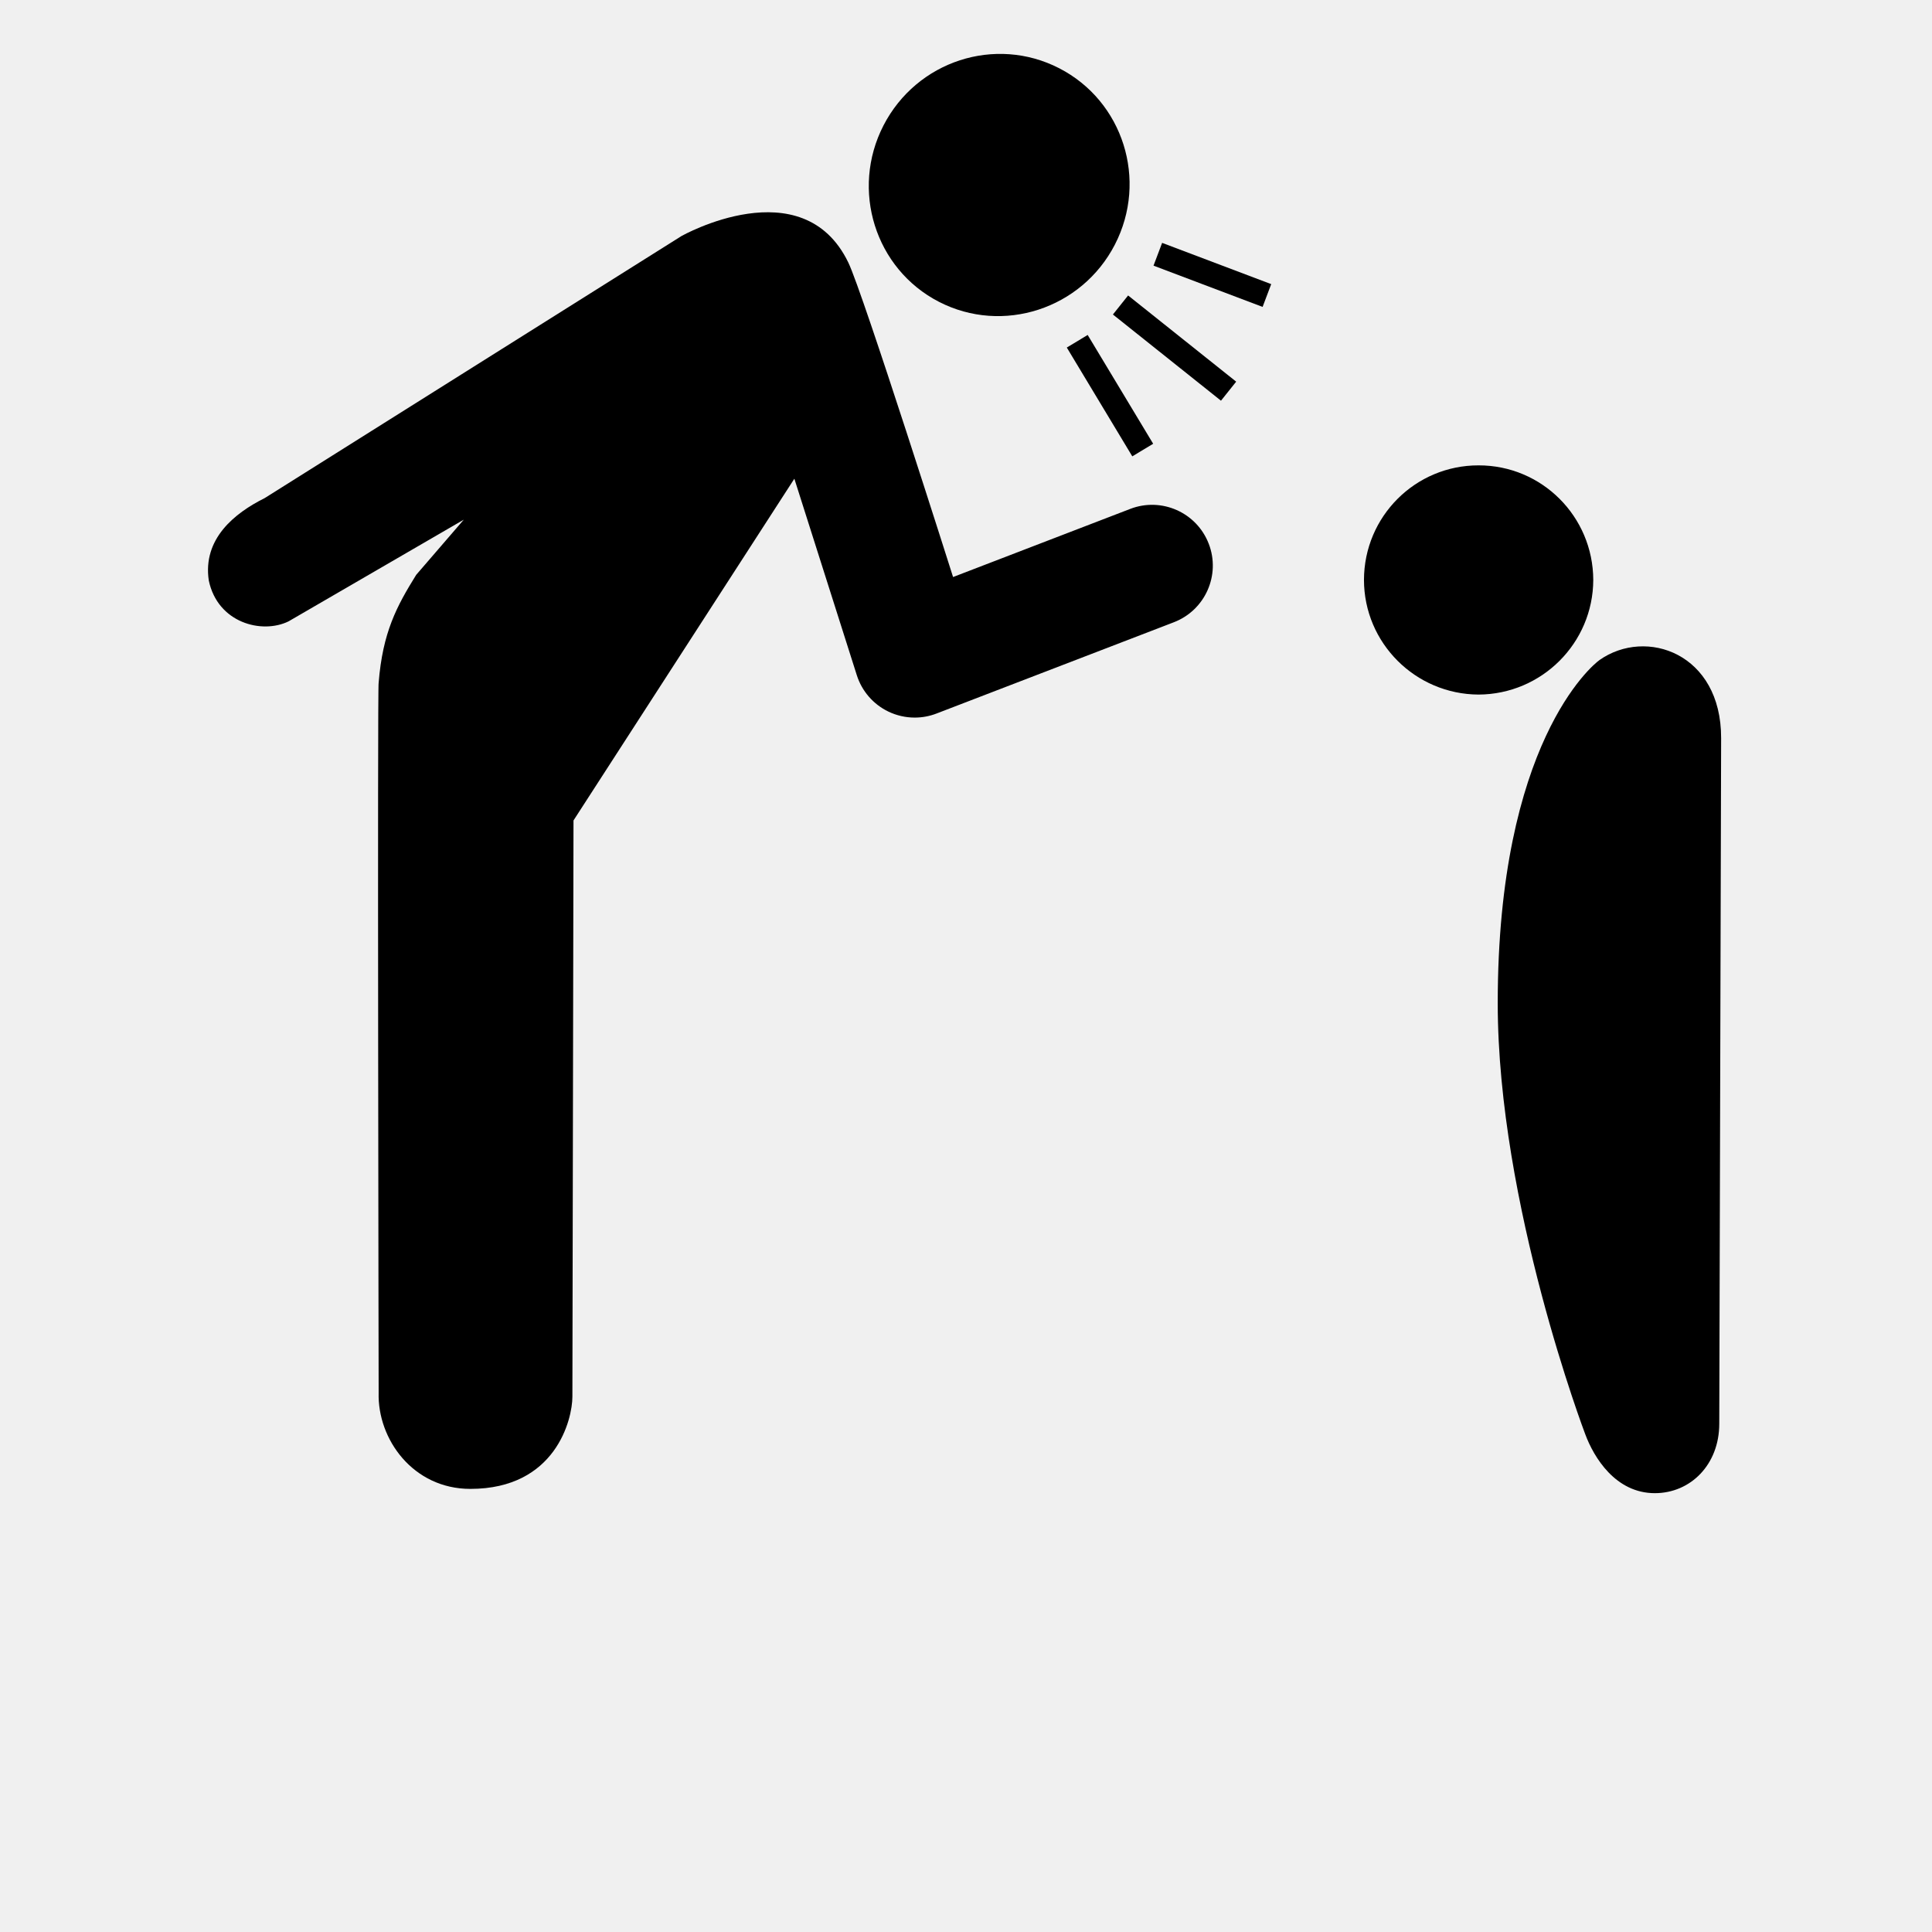
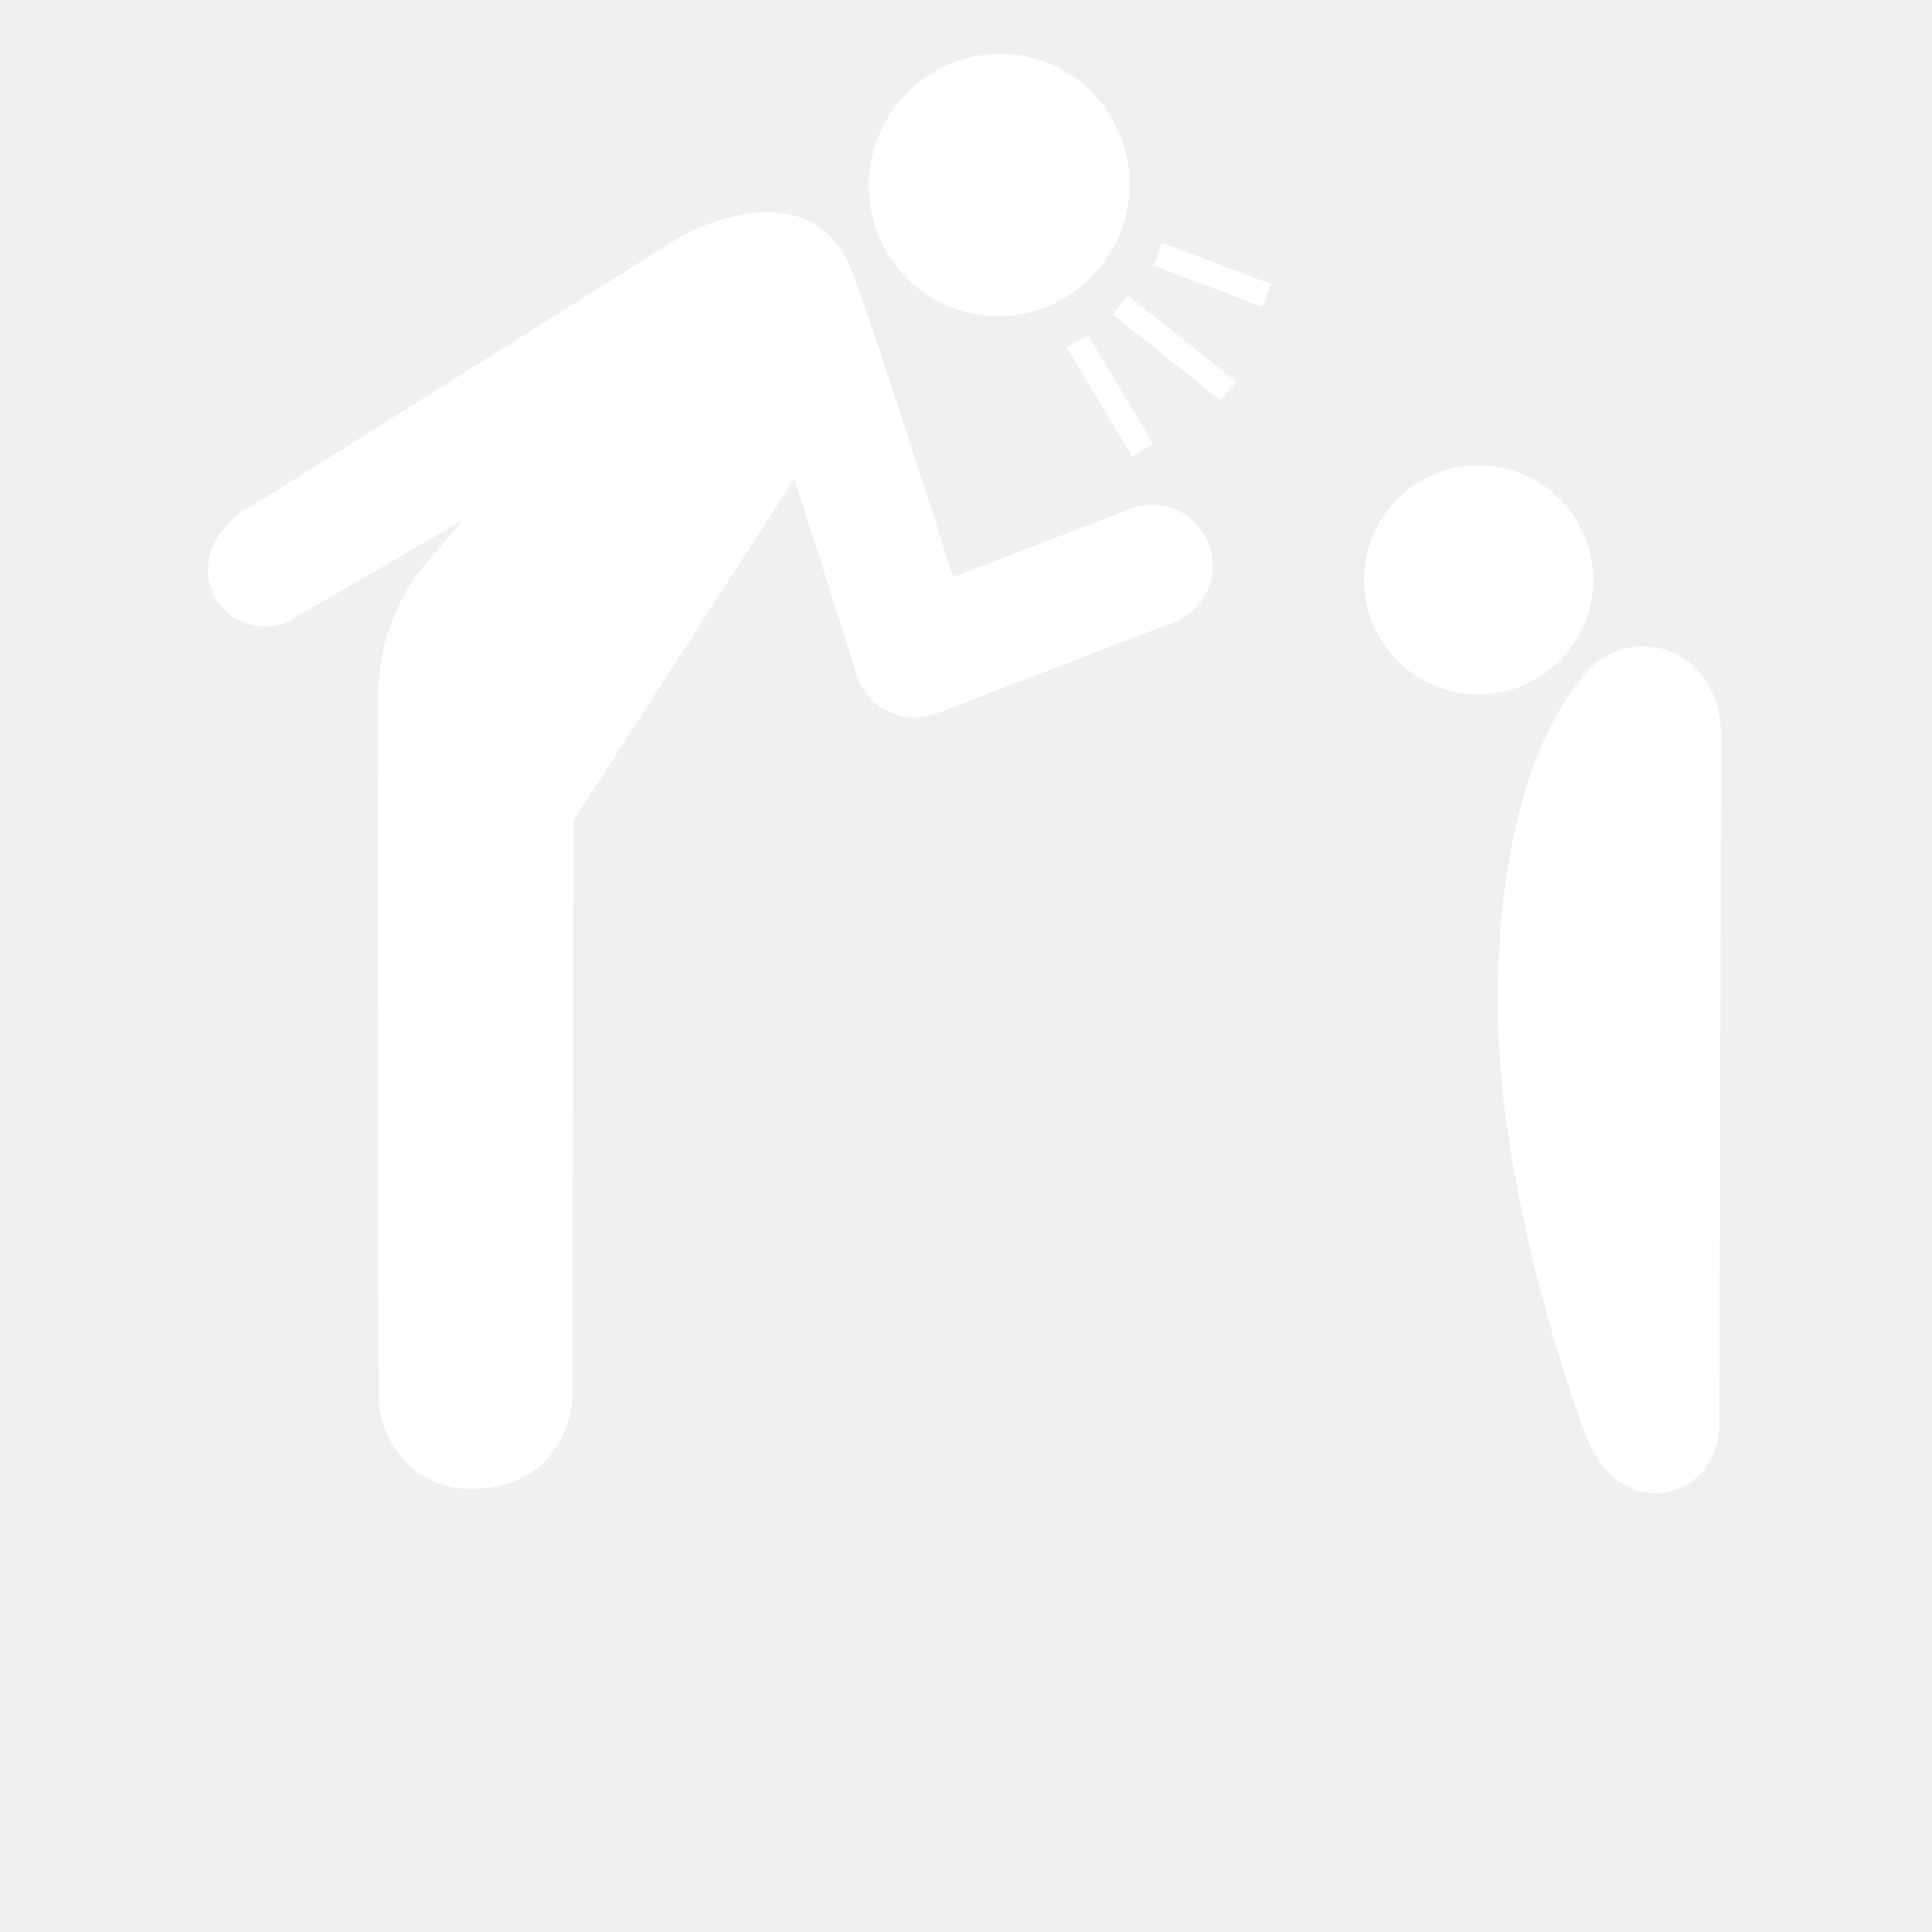
- <svg xmlns="http://www.w3.org/2000/svg" width="700pt" height="700pt" version="1.1" viewBox="0 0 700 700">
+ <svg xmlns="http://www.w3.org/2000/svg" width="700pt" height="700pt" fill="white" version="1.1" viewBox="0 0 700 700">
  <defs>
    <symbol id="u" overflow="visible">
      <path d="m18.766-1.125c-0.969 0.5-1.98 0.875-3.031 1.125-1.043 0.258-2.137 0.391-3.281 0.391-3.398 0-6.09-0.945-8.078-2.844-1.992-1.906-2.984-4.484-2.984-7.734 0-3.258 0.992-5.836 2.984-7.734 1.988-1.906 4.68-2.859 8.078-2.859 1.145 0 2.238 0.133 3.281 0.391 1.051 0.25 2.062 0.625 3.031 1.125v4.219c-0.98-0.656-1.945-1.141-2.891-1.453-0.949-0.312-1.949-0.469-3-0.469-1.875 0-3.352 0.605-4.422 1.812-1.074 1.199-1.609 2.856-1.609 4.969 0 2.106 0.535 3.762 1.609 4.969 1.07 1.199 2.547 1.797 4.422 1.797 1.051 0 2.051-0.148 3-0.453 0.945-0.312 1.91-0.801 2.891-1.469z" />
    </symbol>
    <symbol id="b" overflow="visible">
      <path d="m13.734-11.141c-0.438-0.195-0.871-0.344-1.297-0.438-0.418-0.102-0.84-0.156-1.266-0.156-1.262 0-2.231 0.406-2.906 1.219-0.68 0.805-1.016 1.953-1.016 3.453v7.062h-4.891v-15.312h4.891v2.516c0.625-1 1.344-1.727 2.156-2.188 0.82-0.469 1.801-0.703 2.938-0.703 0.164 0 0.344 0.012 0.531 0.031 0.195 0.012 0.477 0.039 0.844 0.078z" />
    </symbol>
    <symbol id="a" overflow="visible">
      <path d="m17.641-7.703v1.406h-11.453c0.125 1.148 0.539 2.008 1.25 2.578 0.707 0.574 1.703 0.859 2.984 0.859 1.031 0 2.082-0.148 3.156-0.453 1.082-0.312 2.191-0.773 3.328-1.391v3.766c-1.156 0.438-2.312 0.766-3.469 0.984-1.156 0.227-2.312 0.344-3.469 0.344-2.773 0-4.93-0.703-6.469-2.109-1.531-1.406-2.297-3.379-2.297-5.922 0-2.5 0.754-4.461 2.266-5.891 1.508-1.438 3.582-2.156 6.219-2.156 2.406 0 4.332 0.73 5.781 2.188 1.445 1.449 2.172 3.383 2.172 5.797zm-5.031-1.625c0-0.926-0.273-1.672-0.812-2.234-0.543-0.57-1.25-0.859-2.125-0.859-0.949 0-1.719 0.266-2.312 0.797s-0.965 1.297-1.109 2.297z" />
    </symbol>
    <symbol id="f" overflow="visible">
      <path d="m9.219-6.891c-1.023 0-1.793 0.172-2.312 0.516-0.512 0.344-0.766 0.855-0.766 1.531 0 0.625 0.207 1.117 0.625 1.469 0.414 0.344 0.988 0.516 1.719 0.516 0.926 0 1.703-0.328 2.328-0.984 0.633-0.664 0.953-1.492 0.953-2.484v-0.562zm7.469-1.844v8.734h-4.922v-2.266c-0.656 0.93-1.398 1.605-2.219 2.031-0.824 0.414-1.824 0.625-3 0.625-1.586 0-2.871-0.457-3.859-1.375-0.992-0.926-1.484-2.129-1.484-3.609 0-1.789 0.613-3.102 1.844-3.938 1.238-0.844 3.18-1.266 5.828-1.266h2.891v-0.391c0-0.77-0.309-1.332-0.922-1.688-0.617-0.363-1.57-0.547-2.859-0.547-1.055 0-2.031 0.105-2.938 0.312-0.898 0.211-1.73 0.523-2.5 0.938v-3.734c1.039-0.25 2.086-0.441 3.141-0.578 1.062-0.133 2.125-0.203 3.188-0.203 2.758 0 4.75 0.547 5.969 1.641 1.227 1.086 1.844 2.856 1.844 5.312z" />
    </symbol>
    <symbol id="d" overflow="visible">
      <path d="m7.703-19.656v4.344h5.047v3.5h-5.047v6.5c0 0.711 0.141 1.188 0.422 1.438s0.836 0.375 1.672 0.375h2.516v3.5h-4.188c-1.938 0-3.312-0.398-4.125-1.203-0.805-0.812-1.203-2.18-1.203-4.109v-6.5h-2.422v-3.5h2.422v-4.344z" />
    </symbol>
    <symbol id="e" overflow="visible">
      <path d="m12.766-13.078v-8.203h4.922v21.281h-4.922v-2.219c-0.668 0.906-1.406 1.57-2.219 1.984s-1.758 0.625-2.828 0.625c-1.887 0-3.434-0.75-4.641-2.25-1.211-1.5-1.812-3.426-1.812-5.781 0-2.363 0.602-4.297 1.812-5.797 1.207-1.5 2.754-2.25 4.641-2.25 1.062 0 2 0.215 2.812 0.641 0.82 0.43 1.566 1.086 2.234 1.969zm-3.219 9.922c1.039 0 1.836-0.379 2.391-1.141 0.551-0.77 0.828-1.883 0.828-3.344 0-1.457-0.277-2.566-0.828-3.328-0.555-0.77-1.352-1.156-2.391-1.156-1.043 0-1.84 0.387-2.391 1.156-0.555 0.762-0.828 1.871-0.828 3.328 0 1.461 0.273 2.574 0.828 3.344 0.551 0.762 1.348 1.141 2.391 1.141z" />
    </symbol>
    <symbol id="k" overflow="visible">
      <path d="m10.5-3.156c1.051 0 1.852-0.379 2.406-1.141 0.551-0.77 0.828-1.883 0.828-3.344 0-1.457-0.277-2.566-0.828-3.328-0.555-0.77-1.355-1.156-2.406-1.156-1.055 0-1.859 0.387-2.422 1.156-0.555 0.773-0.828 1.883-0.828 3.328 0 1.449 0.273 2.559 0.828 3.328 0.562 0.773 1.367 1.156 2.422 1.156zm-3.25-9.922c0.676-0.883 1.422-1.539 2.234-1.969 0.82-0.426 1.766-0.641 2.828-0.641 1.895 0 3.445 0.75 4.656 2.25 1.207 1.5 1.812 3.434 1.812 5.797 0 2.356-0.605 4.281-1.812 5.781-1.211 1.5-2.762 2.25-4.656 2.25-1.062 0-2.008-0.211-2.828-0.625-0.812-0.426-1.559-1.086-2.234-1.984v2.219h-4.891v-21.281h4.891z" />
    </symbol>
    <symbol id="j" overflow="visible">
      <path d="m0.344-15.312h4.891l4.125 10.391 3.5-10.391h4.891l-6.438 16.766c-0.648 1.695-1.402 2.883-2.266 3.562-0.867 0.688-2 1.031-3.406 1.031h-2.844v-3.219h1.531c0.832 0 1.438-0.137 1.812-0.406 0.383-0.262 0.68-0.73 0.891-1.406l0.141-0.422z" />
    </symbol>
    <symbol id="i" overflow="visible">
      <path d="m2.578-20.406h5.25v16.422h9.25v3.984h-14.5z" />
    </symbol>
    <symbol id="h" overflow="visible">
      <path d="m2.188-5.969v-9.344h4.922v1.531c0 0.836-0.008 1.875-0.016 3.125-0.012 1.25-0.016 2.086-0.016 2.5 0 1.242 0.031 2.133 0.094 2.672 0.07 0.543 0.18 0.934 0.328 1.172 0.207 0.324 0.473 0.574 0.797 0.75 0.32 0.168 0.691 0.25 1.109 0.25 1.02 0 1.82-0.391 2.406-1.172 0.582-0.781 0.875-1.867 0.875-3.266v-7.562h4.891v15.312h-4.891v-2.219c-0.742 0.898-1.523 1.559-2.344 1.984-0.824 0.414-1.734 0.625-2.734 0.625-1.762 0-3.106-0.539-4.031-1.625-0.93-1.082-1.391-2.66-1.391-4.734z" />
    </symbol>
    <symbol id="t" overflow="visible">
      <path d="m2.359-15.312h4.891v15.312h-4.891zm0-5.969h4.891v4h-4.891z" />
    </symbol>
    <symbol id="s" overflow="visible">
      <path d="m14.312-14.828v3.719c-1.043-0.438-2.055-0.766-3.031-0.984-0.98-0.219-1.902-0.328-2.766-0.328-0.93 0-1.621 0.117-2.078 0.344-0.449 0.23-0.672 0.59-0.672 1.078 0 0.387 0.172 0.684 0.516 0.891 0.344 0.211 0.957 0.367 1.844 0.469l0.859 0.125c2.508 0.324 4.195 0.852 5.062 1.578 0.863 0.73 1.297 1.871 1.297 3.422 0 1.637-0.605 2.867-1.812 3.688-1.199 0.812-2.992 1.219-5.375 1.219-1.023 0-2.074-0.078-3.156-0.234-1.074-0.156-2.18-0.395-3.312-0.719v-3.719c0.969 0.48 1.961 0.84 2.984 1.078 1.031 0.23 2.078 0.344 3.141 0.344 0.957 0 1.676-0.129 2.156-0.391 0.477-0.27 0.719-0.664 0.719-1.188 0-0.438-0.168-0.758-0.5-0.969-0.336-0.219-0.996-0.383-1.984-0.5l-0.859-0.109c-2.18-0.27-3.703-0.773-4.578-1.516-0.875-0.738-1.312-1.859-1.312-3.359 0-1.625 0.551-2.828 1.656-3.609 1.113-0.789 2.82-1.188 5.125-1.188 0.895 0 1.836 0.074 2.828 0.219 1 0.137 2.082 0.352 3.25 0.641z" />
    </symbol>
    <symbol id="g" overflow="visible">
      <path d="m2.578-20.406h8.734c2.594 0 4.582 0.578 5.969 1.734 1.395 1.148 2.094 2.789 2.094 4.922 0 2.137-0.699 3.781-2.094 4.938-1.387 1.156-3.375 1.734-5.969 1.734h-3.484v7.078h-5.25zm5.25 3.812v5.703h2.922c1.02 0 1.805-0.25 2.359-0.75 0.562-0.5 0.844-1.203 0.844-2.109 0-0.914-0.281-1.617-0.844-2.109-0.555-0.488-1.34-0.734-2.359-0.734z" />
    </symbol>
    <symbol id="c" overflow="visible">
      <path d="m9.641-12.188c-1.086 0-1.914 0.391-2.484 1.172-0.574 0.781-0.859 1.906-0.859 3.375s0.285 2.594 0.859 3.375c0.57 0.773 1.398 1.156 2.484 1.156 1.062 0 1.875-0.383 2.438-1.156 0.57-0.781 0.859-1.906 0.859-3.375s-0.289-2.594-0.859-3.375c-0.562-0.781-1.375-1.172-2.438-1.172zm0-3.5c2.633 0 4.691 0.715 6.172 2.141 1.477 1.418 2.219 3.387 2.219 5.906 0 2.512-0.742 4.481-2.219 5.906-1.48 1.418-3.539 2.125-6.172 2.125-2.648 0-4.715-0.707-6.203-2.125-1.492-1.426-2.234-3.394-2.234-5.906 0-2.519 0.742-4.488 2.234-5.906 1.488-1.426 3.555-2.141 6.203-2.141z" />
    </symbol>
    <symbol id="r" overflow="visible">
      <path d="m12.422-21.281v3.219h-2.703c-0.688 0-1.172 0.125-1.453 0.375-0.273 0.25-0.406 0.688-0.406 1.312v1.062h4.188v3.5h-4.188v11.812h-4.891v-11.812h-2.438v-3.5h2.438v-1.062c0-1.664 0.461-2.898 1.391-3.703 0.926-0.801 2.367-1.203 4.328-1.203z" />
    </symbol>
    <symbol id="q" overflow="visible">
      <path d="m16.547-12.766c0.613-0.945 1.348-1.672 2.203-2.172 0.852-0.5 1.789-0.75 2.812-0.75 1.758 0 3.098 0.547 4.016 1.641 0.926 1.086 1.391 2.656 1.391 4.719v9.328h-4.922v-7.984-0.359c0.008-0.133 0.016-0.32 0.016-0.562 0-1.082-0.164-1.863-0.484-2.344-0.312-0.488-0.824-0.734-1.531-0.734-0.93 0-1.648 0.387-2.156 1.156-0.512 0.762-0.773 1.867-0.781 3.312v7.516h-4.922v-7.984c0-1.695-0.148-2.785-0.438-3.266-0.293-0.488-0.812-0.734-1.562-0.734-0.938 0-1.664 0.387-2.172 1.156-0.512 0.762-0.766 1.859-0.766 3.297v7.531h-4.922v-15.312h4.922v2.234c0.602-0.863 1.289-1.516 2.062-1.953 0.781-0.438 1.641-0.656 2.578-0.656 1.062 0 2 0.258 2.812 0.766 0.812 0.512 1.426 1.23 1.844 2.156z" />
    </symbol>
    <symbol id="p" overflow="visible">
      <path d="m17.75-9.328v9.328h-4.922v-7.109c0-1.344-0.031-2.266-0.094-2.766s-0.168-0.867-0.312-1.109c-0.188-0.312-0.449-0.555-0.781-0.734-0.324-0.176-0.695-0.266-1.109-0.266-1.023 0-1.824 0.398-2.406 1.188-0.586 0.781-0.875 1.871-0.875 3.266v7.531h-4.891v-21.281h4.891v8.203c0.738-0.883 1.52-1.539 2.344-1.969 0.832-0.426 1.75-0.641 2.75-0.641 1.77 0 3.113 0.547 4.031 1.641 0.914 1.086 1.375 2.656 1.375 4.719z" />
    </symbol>
    <symbol id="o" overflow="visible">
      <path d="m2.578-20.406h5.875l7.422 14v-14h4.984v20.406h-5.875l-7.422-14v14h-4.984z" />
    </symbol>
    <symbol id="n" overflow="visible">
      <path d="m17.75-9.328v9.328h-4.922v-7.141c0-1.32-0.031-2.234-0.094-2.734s-0.168-0.867-0.312-1.109c-0.188-0.312-0.449-0.555-0.781-0.734-0.324-0.176-0.695-0.266-1.109-0.266-1.023 0-1.824 0.398-2.406 1.188-0.586 0.781-0.875 1.871-0.875 3.266v7.531h-4.891v-15.312h4.891v2.234c0.738-0.883 1.52-1.539 2.344-1.969 0.832-0.426 1.75-0.641 2.75-0.641 1.77 0 3.113 0.547 4.031 1.641 0.914 1.086 1.375 2.656 1.375 4.719z" />
    </symbol>
    <symbol id="m" overflow="visible">
      <path d="m2.359-15.312h4.891v15.031c0 2.051-0.496 3.617-1.484 4.703-0.98 1.082-2.406 1.625-4.281 1.625h-2.422v-3.219h0.859c0.926 0 1.562-0.211 1.906-0.625 0.352-0.418 0.531-1.246 0.531-2.484zm0-5.969h4.891v4h-4.891z" />
    </symbol>
    <symbol id="l" overflow="visible">
      <path d="m14.719-14.828v3.984c-0.656-0.457-1.324-0.797-2-1.016-0.668-0.219-1.359-0.328-2.078-0.328-1.367 0-2.434 0.402-3.203 1.203-0.762 0.793-1.141 1.906-1.141 3.344 0 1.43 0.379 2.543 1.141 3.344 0.77 0.793 1.836 1.188 3.203 1.188 0.758 0 1.484-0.109 2.172-0.328 0.688-0.227 1.32-0.566 1.906-1.016v4c-0.762 0.281-1.539 0.488-2.328 0.625-0.781 0.145-1.574 0.219-2.375 0.219-2.762 0-4.922-0.707-6.484-2.125-1.555-1.414-2.328-3.383-2.328-5.906 0-2.531 0.773-4.504 2.328-5.922 1.562-1.414 3.723-2.125 6.484-2.125 0.801 0 1.594 0.074 2.375 0.219 0.781 0.137 1.555 0.352 2.328 0.641z" />
    </symbol>
  </defs>
  <g>
    <path d="m437.95 197.02c-4.356-11.352-17.113-17-28.43-12.641l-64.203 24.691s-32.598-102.84-37.953-113.94c-16.574-34.324-60.402-9.637-60.402-9.637l-151.04 94.965c-10.988 5.477-22.523 14.777-20.277 29.844 3.203 15.391 19.23 19.555 28.891 14.836l63.508-36.855-17.254 20.004c-7.051 11.363-12.141 20.781-13.598 39.105-0.48-0.066 0 257.19 0 257.19-0.48 16.828 12.438 34.871 33.219 34.871 30.961 0 36.977-25.25 36.977-33.426l0.402-208.76 80.02-123.82 22.637 71.215c1.836 5.773 5.981 10.543 11.441 13.164 3 1.438 6.262 2.168 9.531 2.168 2.672 0 5.348-0.488 7.894-1.469l86-33.074c11.348-4.363 17.008-17.094 12.641-28.438z" />
    <path d="m403.23 113.95 5.504-6.898 39.156 31.23-5.504 6.898z" />
    <path d="m417.94 96.25 3.121-8.254 39.523 14.949-3.121 8.254z" />
    <path d="m386.52 125.92 7.566-4.555 23.73 39.422-7.566 4.555z" />
    <path d="m340.21 109.36c23.117 11.883 51.684 2.606 63.727-20.727 12.066-23.414 2.969-52.008-20.16-63.902-23.152-11.91-51.598-2.684-63.668 20.715-12.02 23.348-3.047 51.984 20.102 63.914" />
    <path d="m577.27 210.12c-0.078 22.859-18.633 41.422-41.547 41.535-22.922-0.113-41.496-18.676-41.531-41.535 0.035-22.988 18.609-41.547 41.531-41.508 22.918-0.039 41.469 18.516 41.547 41.508z" />
    <path d="m579.55 239.14c-2.66 1.832-36.895 30.234-36.895 124.32 0 72.867 31.707 156.18 31.707 156.18 3.16 8.523 11.047 21.363 25.207 21.363 12.93 0 23.352-10.32 23.352-25.148l0.676-248.44c0.051-30.727-27.18-40.121-44.047-28.285z" />
  </g>
</svg>
